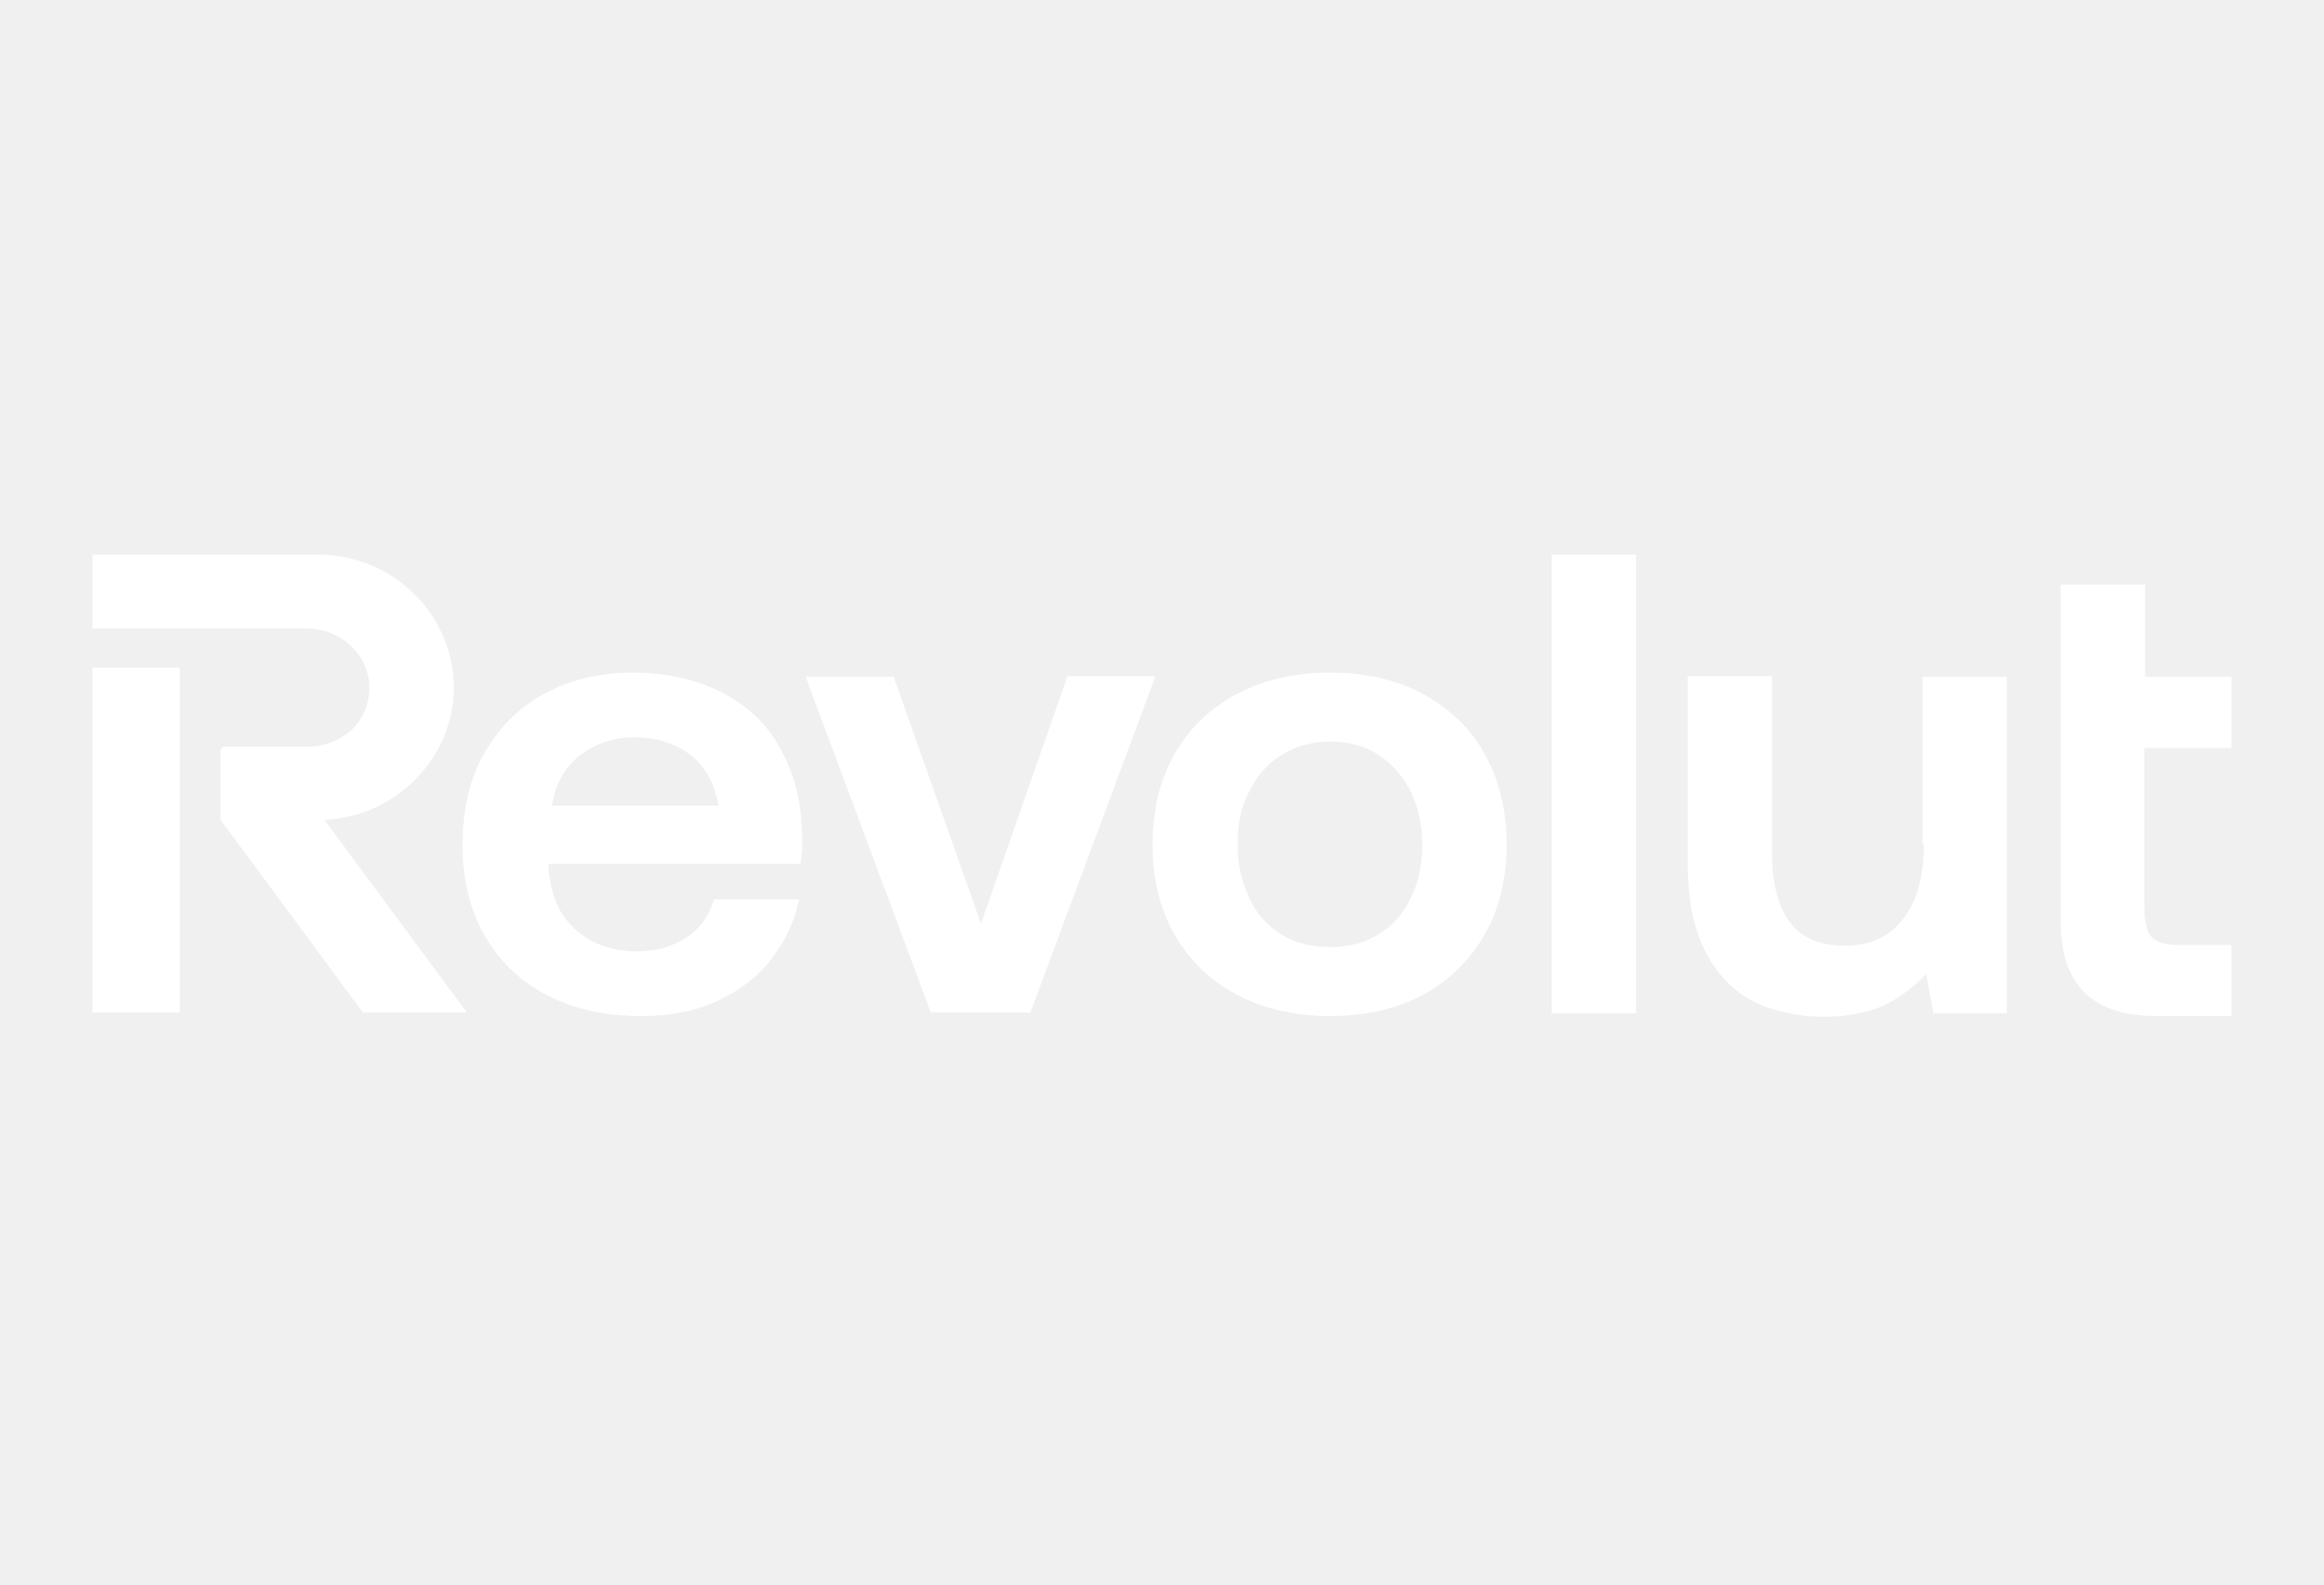
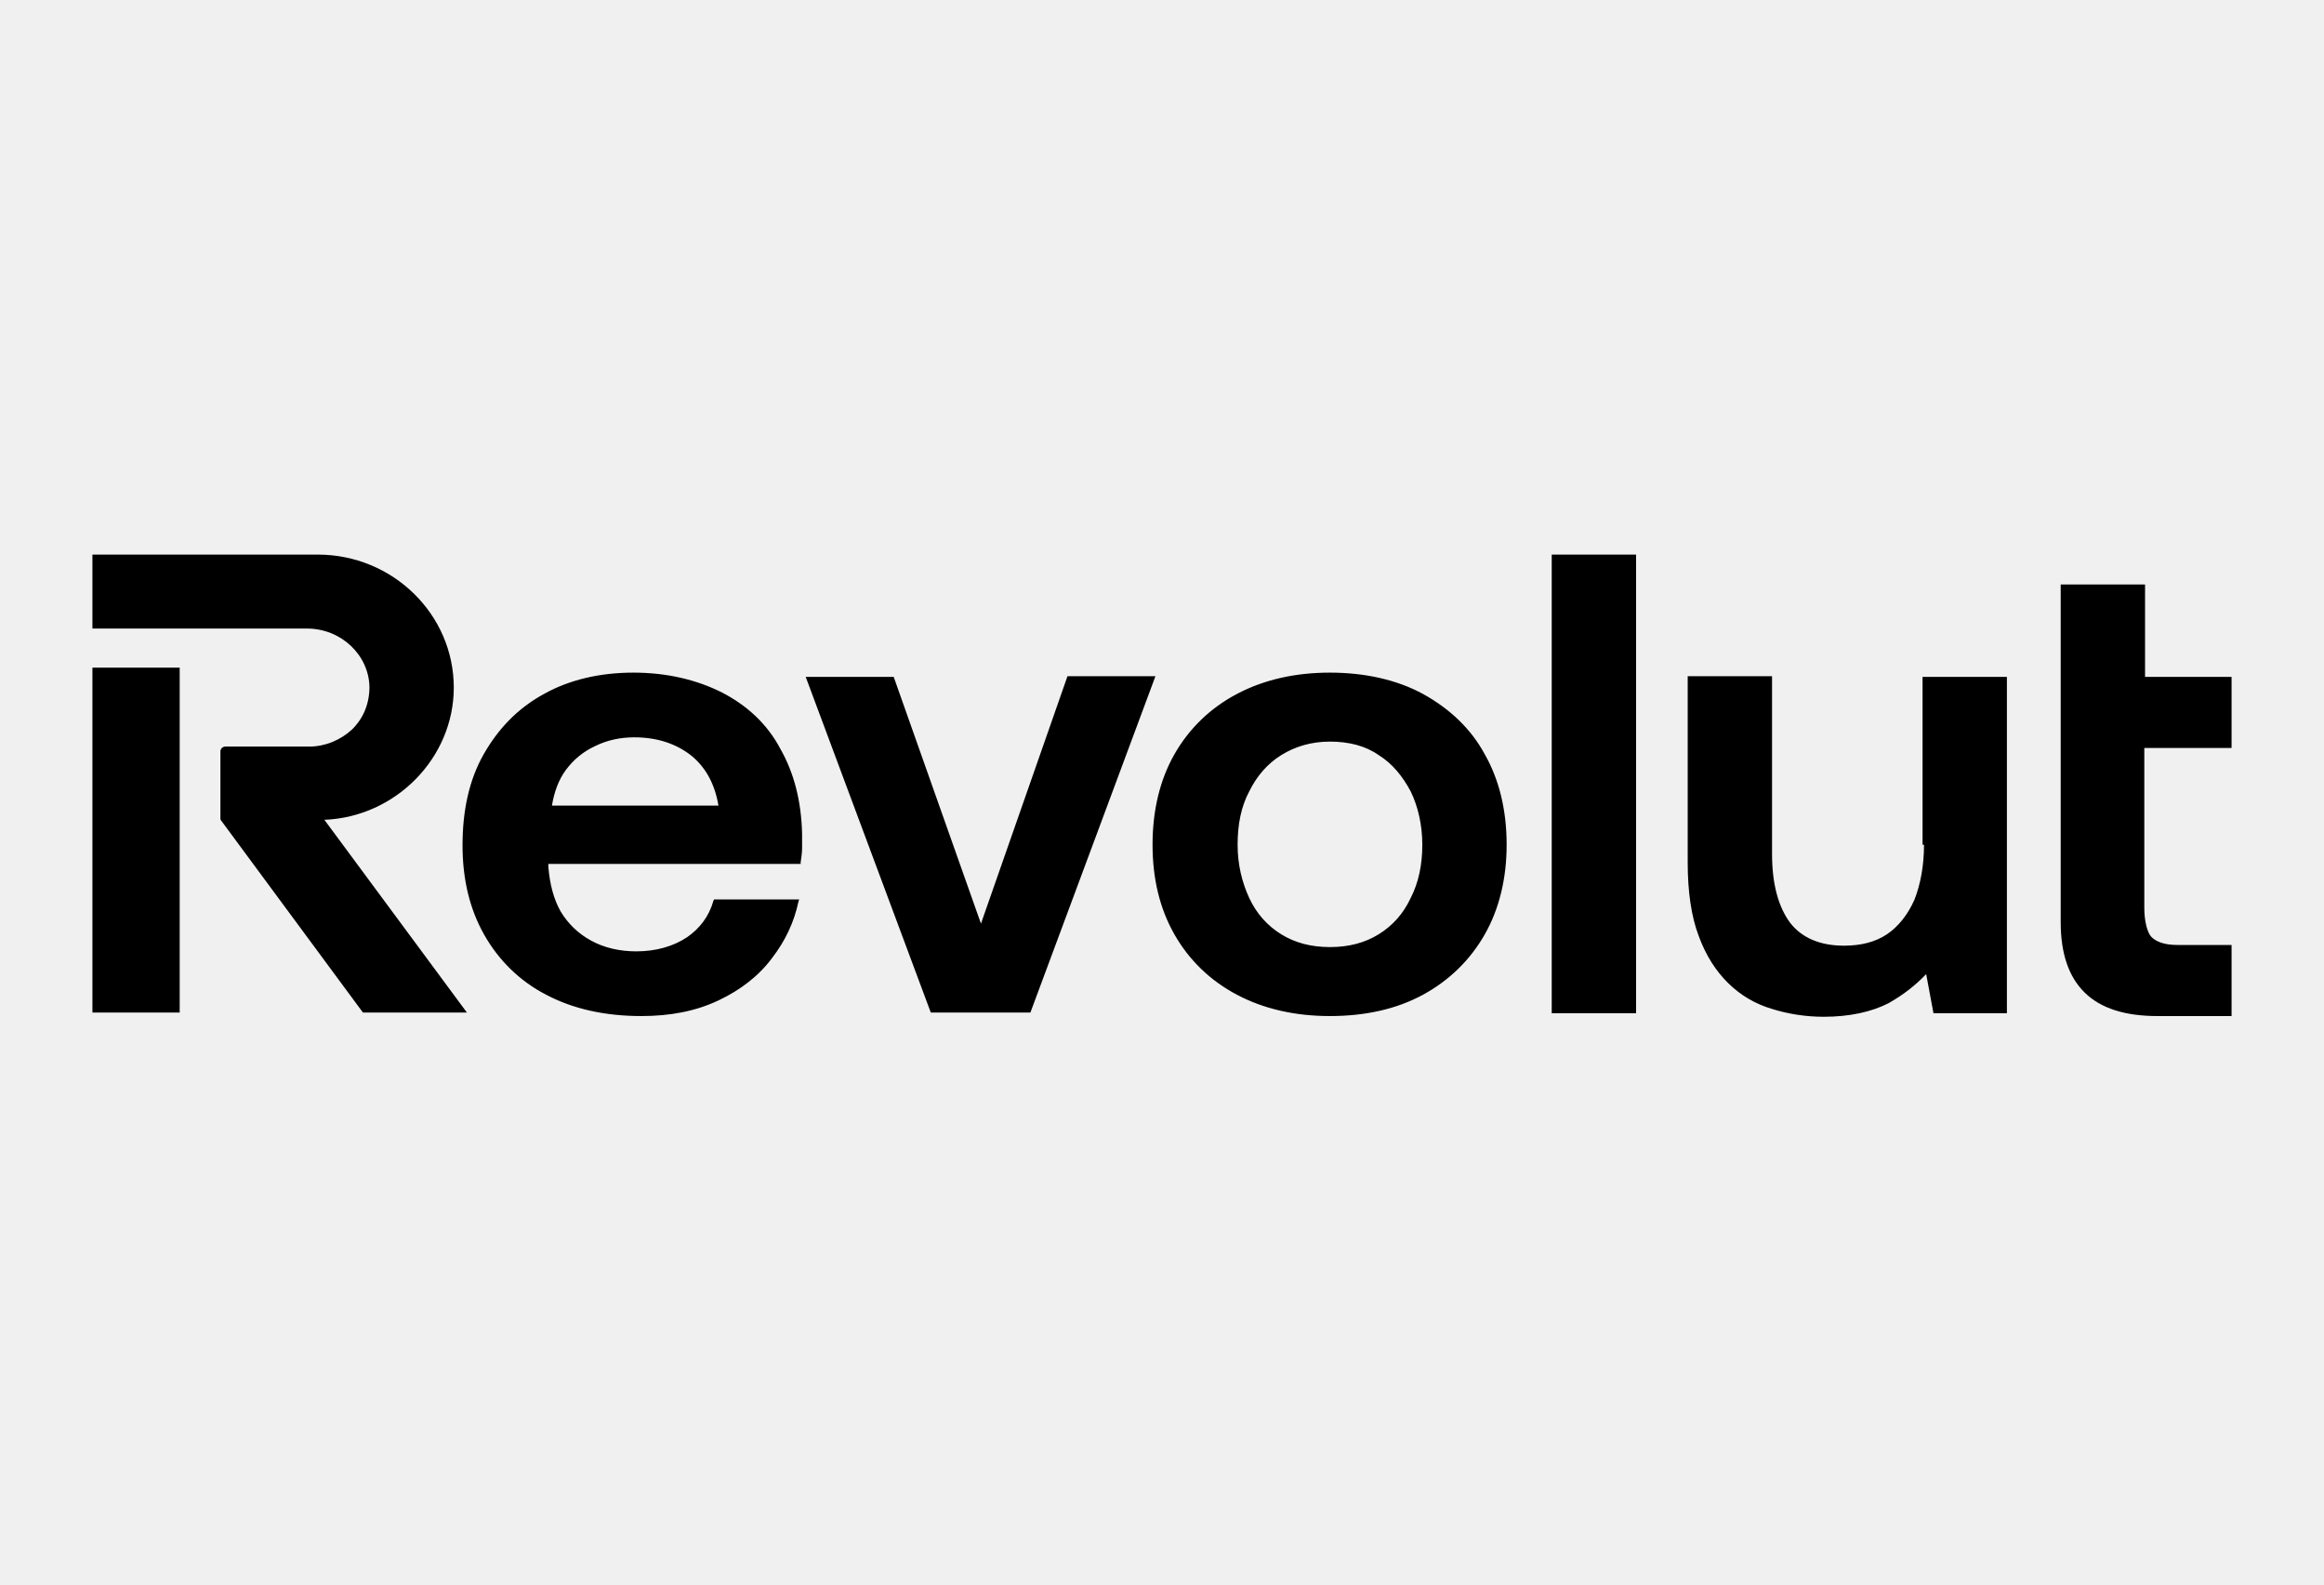
- <svg xmlns="http://www.w3.org/2000/svg" width="100%" viewBox="0 0 88 60" fill="white" class="hero-marquee-img is-medium">
-   <path fill-rule="evenodd" clip-rule="evenodd" d="M58.757 21H61.951V38.365H58.757V21ZM84.5 28.323V25.631H81.224V22.131H78.03V34.919C78.03 36.104 78.333 36.992 78.939 37.585C79.544 38.177 80.453 38.473 81.692 38.473H84.5V35.781H82.435C81.995 35.781 81.664 35.673 81.472 35.485C81.306 35.323 81.196 34.865 81.196 34.381V28.323H84.5ZM37.145 34.973L40.421 25.604H43.752L39.017 38.339H35.245L30.509 25.631H33.841L37.145 34.973ZM72.854 31.985C72.854 32.792 72.716 33.492 72.496 34.058C72.248 34.623 71.89 35.081 71.45 35.377C71.009 35.673 70.459 35.808 69.825 35.808C68.917 35.808 68.228 35.511 67.788 34.946C67.347 34.354 67.1 33.492 67.1 32.335V25.604H63.906V32.658C63.906 33.761 64.043 34.704 64.319 35.431C64.594 36.185 64.98 36.777 65.448 37.235C65.916 37.692 66.466 38.015 67.1 38.204C67.705 38.392 68.366 38.5 69.054 38.5C70.046 38.5 70.871 38.312 71.505 37.989C72.083 37.665 72.551 37.288 72.936 36.885L73.212 38.365H75.993V25.631H72.799V31.985H72.854ZM53.884 26.277C52.893 25.738 51.681 25.469 50.36 25.469C49.038 25.469 47.855 25.738 46.836 26.277C45.817 26.815 45.019 27.596 44.468 28.565C43.917 29.535 43.642 30.692 43.642 31.985C43.642 33.277 43.917 34.408 44.468 35.377C45.019 36.346 45.817 37.127 46.836 37.665C47.855 38.204 49.038 38.473 50.36 38.473C51.709 38.473 52.893 38.204 53.884 37.665C54.875 37.127 55.674 36.346 56.224 35.377C56.775 34.408 57.05 33.25 57.05 31.985C57.05 30.692 56.775 29.535 56.224 28.565C55.701 27.596 54.903 26.842 53.884 26.277ZM52.205 35.377C51.681 35.7 51.076 35.861 50.36 35.861C49.644 35.861 49.038 35.7 48.515 35.377C47.992 35.054 47.579 34.596 47.304 34.004C47.029 33.411 46.863 32.739 46.863 31.985C46.863 31.204 47.001 30.531 47.304 29.965C47.579 29.4 47.992 28.915 48.515 28.592C49.038 28.269 49.644 28.081 50.36 28.081C51.076 28.081 51.709 28.242 52.205 28.592C52.728 28.915 53.113 29.4 53.416 29.965C53.691 30.531 53.857 31.231 53.857 31.985C53.857 32.739 53.719 33.411 53.416 34.004C53.141 34.596 52.728 35.054 52.205 35.377ZM6.804 25.281H3.5V38.339H6.804V25.281ZM17.183 26.035C17.183 23.262 14.871 21 12.035 21H3.5V23.8H11.622C12.916 23.8 13.962 24.796 13.99 26.008C13.99 26.627 13.77 27.192 13.329 27.623C12.889 28.027 12.31 28.269 11.705 28.269H8.538C8.428 28.269 8.346 28.35 8.346 28.458V30.962C8.346 31.015 8.346 31.042 8.373 31.069L13.742 38.339H17.679L12.283 31.042C14.981 30.935 17.183 28.7 17.183 26.035ZM27.343 26.223C26.379 25.738 25.25 25.469 23.984 25.469C22.718 25.469 21.561 25.738 20.598 26.277C19.606 26.815 18.863 27.596 18.312 28.565C17.762 29.535 17.514 30.692 17.514 32.011C17.514 33.304 17.789 34.435 18.34 35.404C18.891 36.373 19.689 37.154 20.68 37.665C21.699 38.204 22.91 38.473 24.287 38.473C25.388 38.473 26.352 38.285 27.205 37.881C28.059 37.477 28.747 36.938 29.243 36.265C29.738 35.619 30.069 34.919 30.234 34.139L30.261 34.058H27.04L27.013 34.111C26.847 34.704 26.489 35.161 26.021 35.485C25.498 35.835 24.837 36.023 24.094 36.023C23.461 36.023 22.883 35.889 22.387 35.619C21.892 35.35 21.506 34.973 21.231 34.515C20.956 34.031 20.818 33.465 20.763 32.819V32.712H30.317V32.658C30.344 32.469 30.372 32.281 30.372 32.119C30.372 31.931 30.372 31.769 30.372 31.581C30.344 30.342 30.069 29.265 29.546 28.35C29.05 27.408 28.279 26.708 27.343 26.223ZM26.187 28.619C26.737 29.077 27.068 29.696 27.205 30.504H20.9C20.983 29.992 21.148 29.535 21.424 29.158C21.726 28.754 22.084 28.458 22.552 28.242C22.993 28.027 23.488 27.919 24.012 27.919C24.893 27.919 25.608 28.162 26.187 28.619Z" fill="white" />
+ <svg xmlns="http://www.w3.org/2000/svg" width="100%" height="100%" viewBox="0 0 88 60" fill="none">
+   <path fill-rule="evenodd" clip-rule="evenodd" d="M58.757 21H61.951V38.365H58.757V21ZM84.5 28.323V25.631H81.224V22.131H78.03V34.919C78.03 36.104 78.333 36.992 78.939 37.585C79.544 38.177 80.453 38.473 81.692 38.473H84.5V35.781H82.435C81.995 35.781 81.664 35.673 81.472 35.485C81.306 35.323 81.196 34.865 81.196 34.381V28.323H84.5ZM37.145 34.973L40.421 25.604H43.752L39.017 38.339H35.245L30.509 25.631H33.841L37.145 34.973ZM72.854 31.985C72.854 32.792 72.716 33.492 72.496 34.058C72.248 34.623 71.89 35.081 71.45 35.377C71.009 35.673 70.459 35.808 69.825 35.808C68.917 35.808 68.228 35.511 67.788 34.946C67.347 34.354 67.1 33.492 67.1 32.335V25.604H63.906V32.658C63.906 33.761 64.043 34.704 64.319 35.431C64.594 36.185 64.98 36.777 65.448 37.235C65.916 37.692 66.466 38.015 67.1 38.204C67.705 38.392 68.366 38.5 69.054 38.5C70.046 38.5 70.871 38.312 71.505 37.989C72.083 37.665 72.551 37.288 72.936 36.885L73.212 38.365H75.993V25.631H72.799V31.985H72.854ZM53.884 26.277C52.893 25.738 51.681 25.469 50.36 25.469C49.038 25.469 47.855 25.738 46.836 26.277C45.817 26.815 45.019 27.596 44.468 28.565C43.917 29.535 43.642 30.692 43.642 31.985C43.642 33.277 43.917 34.408 44.468 35.377C45.019 36.346 45.817 37.127 46.836 37.665C47.855 38.204 49.038 38.473 50.36 38.473C51.709 38.473 52.893 38.204 53.884 37.665C54.875 37.127 55.674 36.346 56.224 35.377C56.775 34.408 57.05 33.25 57.05 31.985C57.05 30.692 56.775 29.535 56.224 28.565C55.701 27.596 54.903 26.842 53.884 26.277ZM52.205 35.377C51.681 35.7 51.076 35.861 50.36 35.861C49.644 35.861 49.038 35.7 48.515 35.377C47.992 35.054 47.579 34.596 47.304 34.004C47.029 33.411 46.863 32.739 46.863 31.985C46.863 31.204 47.001 30.531 47.304 29.965C47.579 29.4 47.992 28.915 48.515 28.592C49.038 28.269 49.644 28.081 50.36 28.081C51.076 28.081 51.709 28.242 52.205 28.592C52.728 28.915 53.113 29.4 53.416 29.965C53.691 30.531 53.857 31.231 53.857 31.985C53.857 32.739 53.719 33.411 53.416 34.004C53.141 34.596 52.728 35.054 52.205 35.377ZM6.804 25.281H3.5V38.339H6.804V25.281ZM17.183 26.035C17.183 23.262 14.871 21 12.035 21H3.5V23.8H11.622C12.916 23.8 13.962 24.796 13.99 26.008C13.99 26.627 13.77 27.192 13.329 27.623C12.889 28.027 12.31 28.269 11.705 28.269H8.538C8.428 28.269 8.346 28.35 8.346 28.458V30.962C8.346 31.015 8.346 31.042 8.373 31.069L13.742 38.339H17.679L12.283 31.042C14.981 30.935 17.183 28.7 17.183 26.035ZM27.343 26.223C26.379 25.738 25.25 25.469 23.984 25.469C22.718 25.469 21.561 25.738 20.598 26.277C19.606 26.815 18.863 27.596 18.312 28.565C17.762 29.535 17.514 30.692 17.514 32.011C17.514 33.304 17.789 34.435 18.34 35.404C18.891 36.373 19.689 37.154 20.68 37.665C21.699 38.204 22.91 38.473 24.287 38.473C25.388 38.473 26.352 38.285 27.205 37.881C28.059 37.477 28.747 36.938 29.243 36.265C29.738 35.619 30.069 34.919 30.234 34.139L30.261 34.058H27.04L27.013 34.111C26.847 34.704 26.489 35.161 26.021 35.485C25.498 35.835 24.837 36.023 24.094 36.023C23.461 36.023 22.883 35.889 22.387 35.619C21.892 35.35 21.506 34.973 21.231 34.515C20.956 34.031 20.818 33.465 20.763 32.819V32.712H30.317V32.658C30.344 32.469 30.372 32.281 30.372 32.119C30.372 31.931 30.372 31.769 30.372 31.581C30.344 30.342 30.069 29.265 29.546 28.35C29.05 27.408 28.279 26.708 27.343 26.223ZM26.187 28.619C26.737 29.077 27.068 29.696 27.205 30.504H20.9C20.983 29.992 21.148 29.535 21.424 29.158C21.726 28.754 22.084 28.458 22.552 28.242C22.993 28.027 23.488 27.919 24.012 27.919C24.893 27.919 25.608 28.162 26.187 28.619Z" fill="currentColor" />
</svg>
